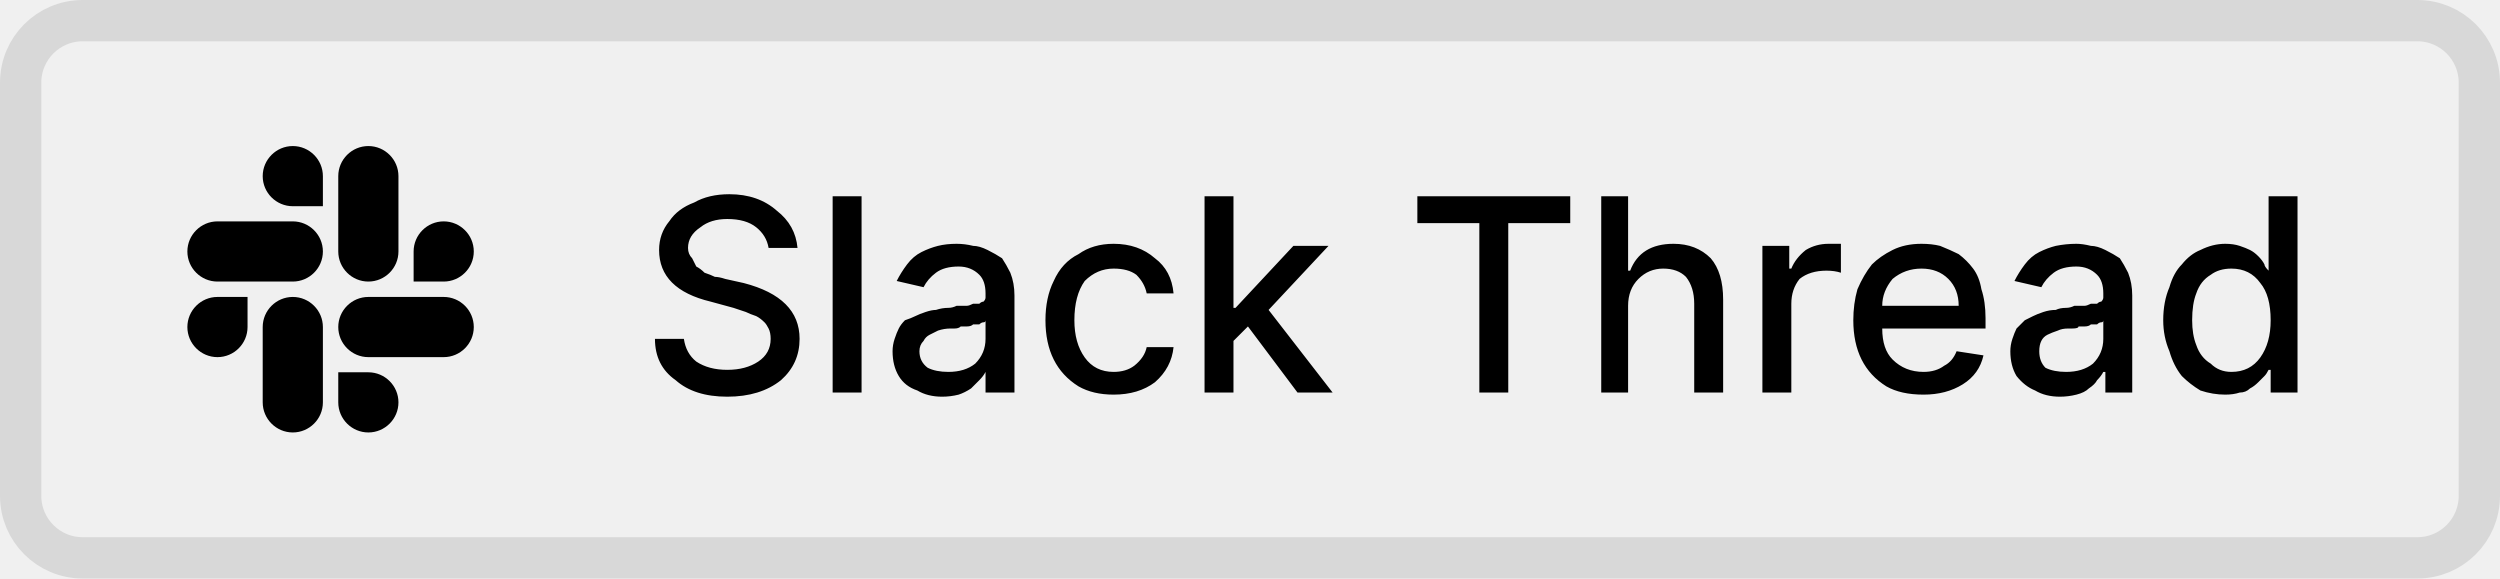
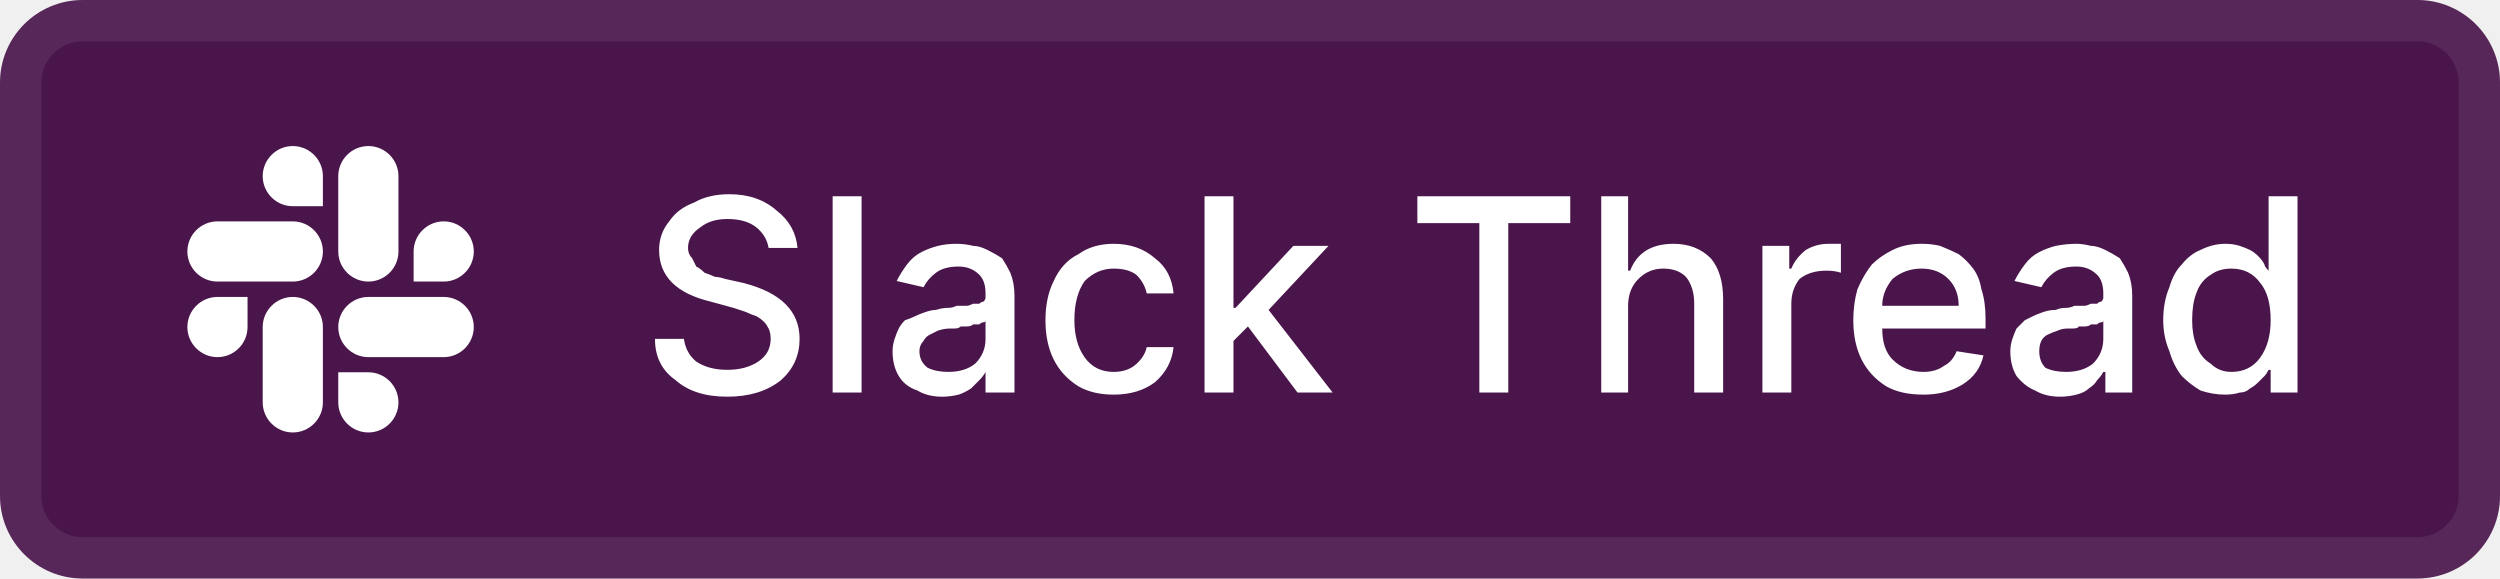
<svg xmlns="http://www.w3.org/2000/svg" width="121" height="28" viewBox="0 0 121 28" role="img" aria-label="Slack Thread">
  <defs>
    <clipPath id="border-clip">
      <path d="M4,0 h113 a4,4 0 0 1 4,4 v20 a4,4 0 0 1 -4,4 h-113 a4,4 0 0 1 -4,-4 v-20 a4,4 0 0 1 4,-4" />
    </clipPath>
  </defs>
  <style>
-     .bg { fill: #F0F0F0; }
-     .border { stroke: rgba(0,0,0,0.1); }
-     .fg { fill: #000000; }
+     .bg { fill: #4A154B; }
+     .border { stroke: rgba(255,255,255,0.08); }
+     .fg { fill: white; }
    @media (prefers-color-scheme: dark) {
-       .bg { fill: #212121; }
-       .border { stroke: rgba(255,255,255,0.08); }
-       .fg { fill: #FFFFFF; }
+       .bg { fill: #611f69; }
+       .border { stroke: rgba(255,255,255,0.1); }
+       .fg { fill: white; }
    }
  </style>
  <path d="M4,0 h113 a4,4 0 0 1 4,4 v20 a4,4 0 0 1 -4,4 h-113 a4,4 0 0 1 -4,-4 v-20 a4,4 0 0 1 4,-4" class="bg" />
  <path d="M4,1 h113 a3,3 0 0 1 3,3 v20 a3,3 0 0 1 -3,3 h-113 a3,3 0 0 1 -3,-3 v-20 a3,3 0 0 1 3,-3" fill="none" class="border" stroke-width="2" clip-path="url(#border-clip)" />
  <svg x="9" y="7" width="14" height="14" viewBox="0 0 128 128" fill="none">
    <path d="M27.255 80.719c0 7.33-5.978 13.317-13.309 13.317C6.616 94.036.63 88.049.63 80.719s5.987-13.317 13.317-13.317h13.309zm6.709 0c0-7.33 5.987-13.317 13.317-13.317s13.317 5.986 13.317 13.317v33.335c0 7.33-5.986 13.317-13.317 13.317-7.33 0-13.317-5.987-13.317-13.317z" class="fg" />
    <path d="M47.281 27.255c-7.33 0-13.317-5.978-13.317-13.309C33.964 6.616 39.951.63 47.281.63s13.317 5.987 13.317 13.317v13.309zm0 6.709c7.33 0 13.317 5.987 13.317 13.317s-5.986 13.317-13.317 13.317H13.946C6.616 60.598.63 54.612.63 47.281c0-7.33 5.987-13.317 13.317-13.317z" class="fg" />
    <path d="M100.745 47.281c0-7.33 5.978-13.317 13.309-13.317 7.33 0 13.317 5.987 13.317 13.317s-5.987 13.317-13.317 13.317h-13.309zm-6.709 0c0 7.33-5.987 13.317-13.317 13.317s-13.317-5.986-13.317-13.317V13.946C67.402 6.616 73.388.63 80.719.63c7.33 0 13.317 5.987 13.317 13.317z" class="fg" />
    <path d="M80.719 100.745c7.33 0 13.317 5.978 13.317 13.309 0 7.33-5.987 13.317-13.317 13.317s-13.317-5.987-13.317-13.317v-13.309zm0-6.709c-7.33 0-13.317-5.987-13.317-13.317s5.986-13.317 13.317-13.317h33.335c7.33 0 13.317 5.986 13.317 13.317 0 7.33-5.987 13.317-13.317 13.317z" class="fg" />
  </svg>
  <path d="M38.6 12.0L37.2 12.0Q37.1 11.4 36.6 11.0Q36.1 10.6 35.2 10.6L35.2 10.6Q34.4 10.6 33.9 11.0Q33.3 11.4 33.3 12.0L33.3 12.0Q33.3 12.3 33.5 12.5Q33.6 12.7 33.7 12.9Q33.9 13.0 34.1 13.2Q34.4 13.3 34.6 13.4Q34.8 13.4 35.1 13.5L35.1 13.5L36.0 13.7Q38.7 14.4 38.7 16.4L38.7 16.4Q38.7 17.6 37.8 18.4Q36.8 19.2 35.2 19.2L35.2 19.2Q33.6 19.2 32.7 18.4Q31.7 17.7 31.7 16.4L31.7 16.4L33.1 16.4Q33.2 17.1 33.7 17.5Q34.3 17.9 35.2 17.9L35.2 17.9Q36.1 17.9 36.7 17.5Q37.3 17.1 37.3 16.4L37.3 16.4Q37.3 16.1 37.2 15.9Q37.1 15.7 37.0 15.6Q36.8 15.4 36.6 15.3Q36.3 15.2 36.1 15.1Q35.8 15.0 35.5 14.9L35.5 14.9L34.4 14.6Q31.9 14.0 31.9 12.1L31.9 12.1Q31.9 11.3 32.4 10.7Q32.8 10.1 33.6 9.8Q34.3 9.4 35.3 9.4L35.3 9.4Q36.7 9.4 37.6 10.2Q38.5 10.9 38.6 12.0L38.6 12.0ZM40.3 9.5L41.7 9.5L41.7 19L40.3 19L40.3 9.5ZM45.6 19.2L45.6 19.2Q44.9 19.2 44.4 18.9Q43.8 18.7 43.5 18.2Q43.2 17.7 43.2 17.0L43.2 17.0Q43.2 16.7 43.3 16.4Q43.4 16.1 43.5 15.9Q43.6 15.7 43.8 15.5Q44.1 15.4 44.3 15.3Q44.5 15.2 44.8 15.1Q45.1 15.0 45.3 15.0Q45.6 14.9 45.9 14.9L45.9 14.9Q46.1 14.9 46.3 14.8L46.3 14.8Q46.6 14.8 46.8 14.8Q46.9 14.8 47.1 14.7Q47.3 14.7 47.4 14.7Q47.5 14.6 47.6 14.6Q47.7 14.5 47.7 14.4Q47.7 14.3 47.7 14.2L47.7 14.2L47.7 14.2Q47.7 13.6 47.4 13.3Q47.0 12.9 46.4 12.9L46.4 12.9Q45.7 12.9 45.3 13.2Q44.9 13.5 44.7 13.9L44.7 13.9L43.4 13.6Q43.6 13.2 43.9 12.8Q44.2 12.4 44.6 12.2Q45.0 12.0 45.4 11.9Q45.8 11.8 46.3 11.8L46.3 11.8Q46.7 11.8 47.1 11.9Q47.4 11.9 47.8 12.1Q48.2 12.3 48.5 12.5Q48.7 12.8 48.9 13.2Q49.1 13.7 49.1 14.3L49.1 14.3L49.1 19L47.7 19L47.7 18.0L47.7 18.0Q47.6 18.2 47.4 18.4Q47.2 18.6 47.0 18.8Q46.7 19.0 46.4 19.1Q46.0 19.2 45.6 19.2ZM45.9 18.0L45.9 18.0Q46.7 18.0 47.2 17.6Q47.7 17.1 47.7 16.4L47.7 16.4L47.7 15.5Q47.7 15.6 47.6 15.6Q47.5 15.6 47.4 15.7Q47.2 15.7 47.1 15.7Q47.0 15.8 46.8 15.8Q46.6 15.8 46.5 15.8Q46.4 15.9 46.2 15.9L46.2 15.9L46.0 15.9Q45.7 15.9 45.4 16.0Q45.2 16.1 45.0 16.2Q44.8 16.3 44.7 16.5Q44.5 16.7 44.5 17.0L44.5 17.0Q44.5 17.5 44.9 17.8Q45.3 18.0 45.9 18.0ZM53.9 19.1L53.9 19.1Q52.9 19.1 52.2 18.7Q51.4 18.2 51.0 17.4Q50.6 16.6 50.6 15.5L50.6 15.5Q50.6 14.4 51.0 13.6Q51.4 12.7 52.2 12.3Q52.9 11.8 53.9 11.8L53.9 11.8Q55.1 11.8 55.9 12.5Q56.7 13.1 56.8 14.2L56.8 14.2L55.5 14.2Q55.4 13.7 55.0 13.3Q54.6 13.0 53.9 13.0L53.9 13.0Q53.1 13.0 52.5 13.6Q52.0 14.3 52.0 15.5L52.0 15.5Q52.0 16.6 52.5 17.3Q53.0 18.0 53.9 18.0L53.9 18.0Q54.5 18.0 54.9 17.7Q55.4 17.3 55.5 16.8L55.5 16.8L56.8 16.8Q56.7 17.8 55.9 18.5Q55.1 19.1 53.9 19.1ZM59.7 19L58.3 19L58.3 9.5L59.7 9.5L59.7 14.9L59.8 14.9L62.6 11.9L64.3 11.9L61.4 15.0L64.5 19L62.8 19L60.4 15.8L59.7 16.5L59.7 19Z M71.6 10.8L68.6 10.8L68.6 9.5L76.0 9.5L76.0 10.8L73.0 10.8L73.0 19L71.6 19L71.6 10.8ZM78.8 14.8L78.8 14.8L78.8 19L77.5 19L77.5 9.5L78.8 9.5L78.8 13.1L78.9 13.1Q79.4 11.8 81.0 11.8L81.0 11.8Q82.1 11.8 82.8 12.5Q83.4 13.2 83.4 14.5L83.4 14.5L83.4 19L82.0 19L82.0 14.7Q82.0 13.9 81.6 13.4Q81.2 13.0 80.5 13.0L80.5 13.0Q79.8 13.0 79.3 13.5Q78.8 14.0 78.8 14.8ZM86.7 19L85.3 19L85.3 11.9L86.6 11.9L86.6 13.0L86.7 13.0Q86.9 12.5 87.4 12.1Q87.9 11.8 88.5 11.8L88.5 11.8Q88.8 11.8 89.1 11.8L89.1 11.8L89.1 13.2Q88.8 13.1 88.4 13.1L88.4 13.1Q87.6 13.1 87.1 13.5Q86.7 14.0 86.7 14.7L86.7 14.7L86.7 19ZM93.1 19.1L93.1 19.1Q92.0 19.1 91.3 18.7Q90.5 18.2 90.1 17.4Q89.7 16.6 89.7 15.5L89.7 15.5Q89.7 14.7 89.9 14.0Q90.2 13.3 90.6 12.8Q91.0 12.4 91.6 12.1Q92.2 11.8 93.0 11.8L93.0 11.8Q93.5 11.8 93.9 11.9Q94.4 12.1 94.8 12.3Q95.2 12.6 95.5 13.0Q95.8 13.4 95.9 14.0Q96.1 14.6 96.1 15.4L96.1 15.4L96.1 15.9L91.1 15.9Q91.1 16.9 91.6 17.4Q92.2 18.0 93.1 18.0L93.1 18.0Q93.7 18.0 94.1 17.7Q94.5 17.5 94.7 17.0L94.7 17.0L96.0 17.2Q95.8 18.1 95.0 18.6Q94.2 19.1 93.1 19.1ZM91.1 14.8L91.1 14.8L94.8 14.8Q94.8 14.0 94.3 13.5Q93.8 13.0 93.0 13.0L93.0 13.0Q92.2 13.0 91.6 13.5Q91.1 14.1 91.1 14.8ZM99.7 19.2L99.7 19.2Q99.0 19.2 98.5 18.9Q98.0 18.7 97.6 18.2Q97.3 17.7 97.3 17.0L97.3 17.0Q97.3 16.7 97.4 16.4Q97.5 16.1 97.6 15.9Q97.8 15.7 98.0 15.5Q98.2 15.4 98.4 15.3Q98.6 15.2 98.9 15.1Q99.2 15.0 99.5 15.0Q99.7 14.9 100.0 14.9L100.0 14.9Q100.2 14.9 100.4 14.8L100.4 14.8Q100.8 14.8 100.9 14.8Q101.0 14.8 101.2 14.7Q101.4 14.7 101.5 14.7Q101.6 14.6 101.7 14.6Q101.8 14.5 101.8 14.4Q101.8 14.3 101.8 14.2L101.8 14.2L101.8 14.2Q101.8 13.6 101.5 13.3Q101.1 12.9 100.5 12.9L100.5 12.9Q99.8 12.9 99.4 13.2Q99.0 13.5 98.8 13.9L98.8 13.9L97.5 13.6Q97.7 13.2 98.0 12.8Q98.3 12.4 98.7 12.2Q99.1 12.0 99.5 11.9Q100.0 11.8 100.5 11.8L100.5 11.8Q100.8 11.8 101.2 11.9Q101.5 11.9 101.9 12.1Q102.3 12.3 102.6 12.5Q102.8 12.8 103.0 13.2Q103.2 13.7 103.2 14.3L103.2 14.3L103.2 19L101.9 19L101.9 18.0L101.8 18.0Q101.7 18.2 101.5 18.4Q101.4 18.6 101.1 18.8Q100.9 19.0 100.5 19.1Q100.1 19.2 99.7 19.2ZM100.0 18.0L100.0 18.0Q100.8 18.0 101.3 17.6Q101.8 17.1 101.8 16.4L101.8 16.4L101.8 15.5Q101.8 15.6 101.7 15.6Q101.6 15.6 101.5 15.7Q101.3 15.7 101.2 15.7Q101.1 15.8 100.9 15.8Q100.7 15.8 100.6 15.8Q100.6 15.9 100.3 15.9L100.3 15.9L100.1 15.9Q99.8 15.9 99.6 16.0Q99.3 16.1 99.1 16.2Q98.9 16.3 98.8 16.5Q98.7 16.7 98.7 17.0L98.7 17.0Q98.7 17.5 99.0 17.8Q99.4 18.0 100.0 18.0ZM107.7 19.1L107.7 19.1Q107.1 19.1 106.5 18.9Q106.0 18.6 105.6 18.2Q105.2 17.7 105.0 17.0Q104.7 16.3 104.7 15.5Q104.7 14.6 105.0 13.9Q105.2 13.2 105.6 12.8Q106.0 12.3 106.5 12.1Q107.1 11.8 107.7 11.8L107.7 11.8Q108.1 11.8 108.4 11.9Q108.7 12.0 108.9 12.1Q109.1 12.2 109.3 12.4Q109.5 12.6 109.6 12.8Q109.6 12.9 109.8 13.1L109.8 13.1L109.8 13.1L109.8 9.5L111.2 9.5L111.2 19L109.9 19L109.9 17.9L109.8 17.9Q109.7 18.1 109.6 18.2Q109.5 18.3 109.3 18.5Q109.1 18.7 108.9 18.8Q108.7 19.0 108.4 19.0Q108.1 19.1 107.7 19.1ZM108.0 18.0L108.0 18.0Q108.9 18.0 109.4 17.3Q109.9 16.6 109.9 15.5L109.9 15.5Q109.9 14.3 109.4 13.7Q108.9 13.0 108.0 13.0L108.0 13.0Q107.4 13.0 107.0 13.3Q106.5 13.6 106.3 14.2Q106.1 14.7 106.1 15.5L106.1 15.5Q106.1 16.2 106.3 16.7Q106.5 17.3 107.0 17.6Q107.4 18.0 108.0 18.0Z " class="fg" />
</svg>
